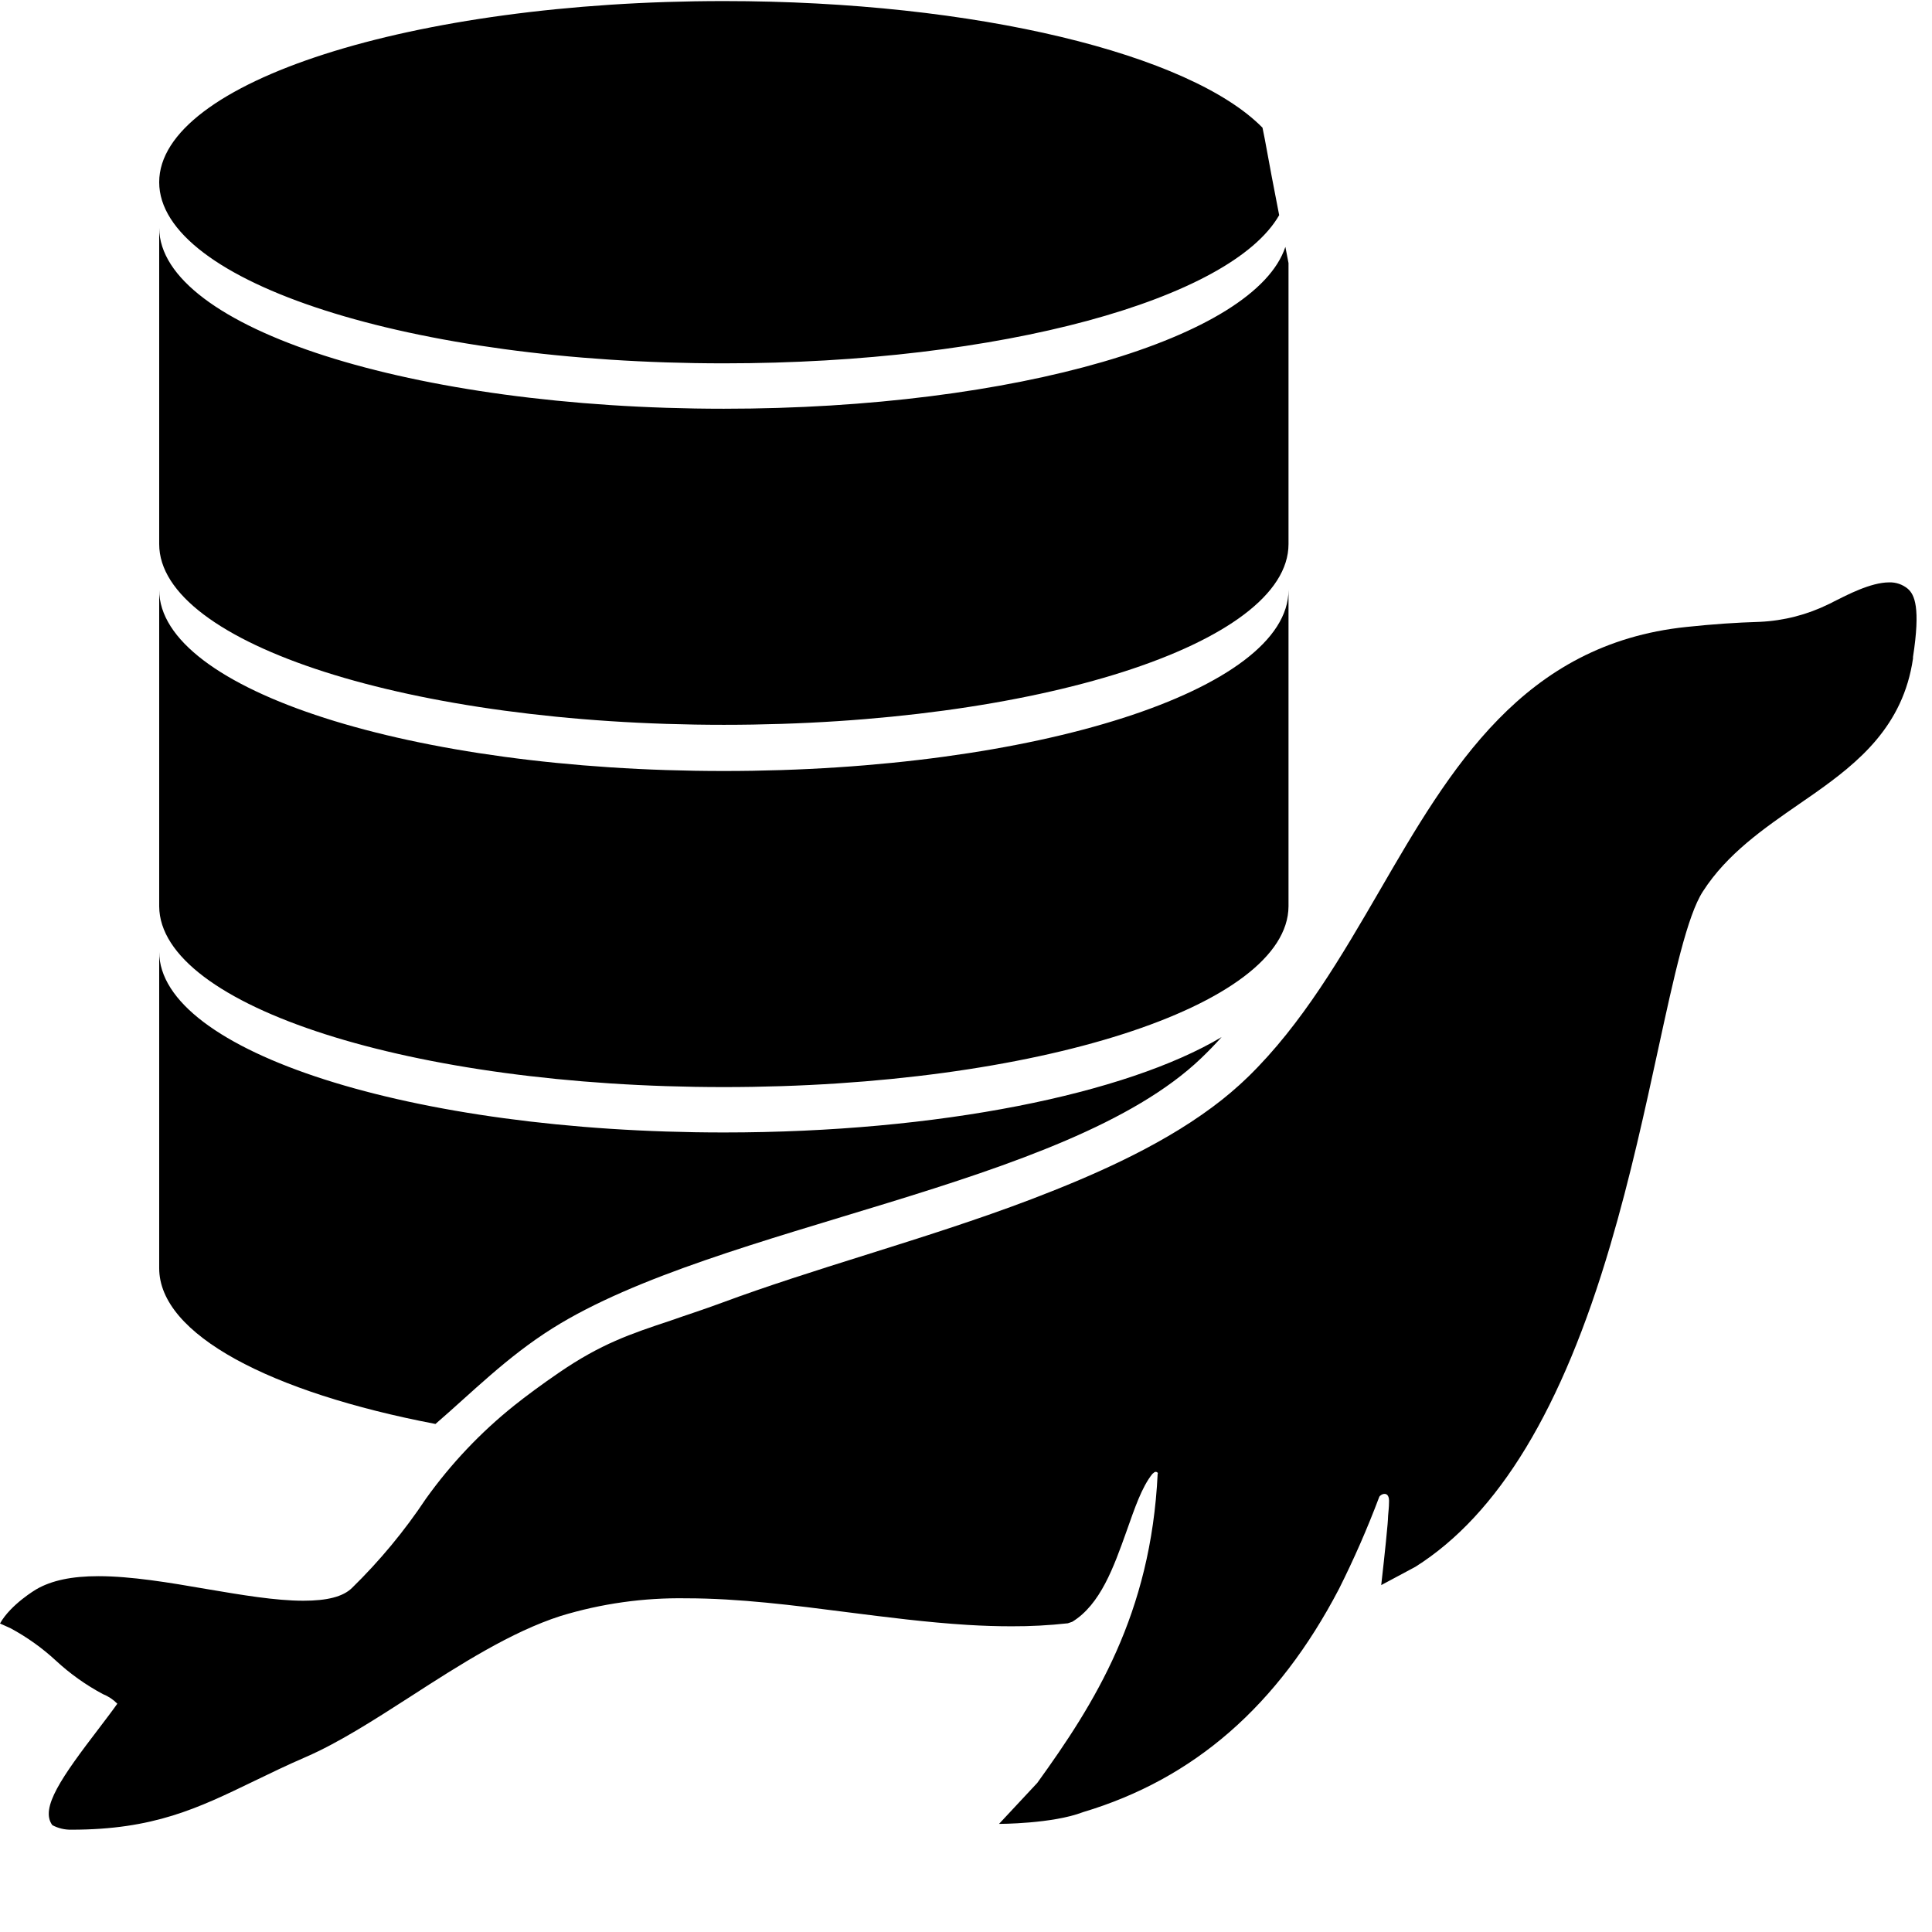
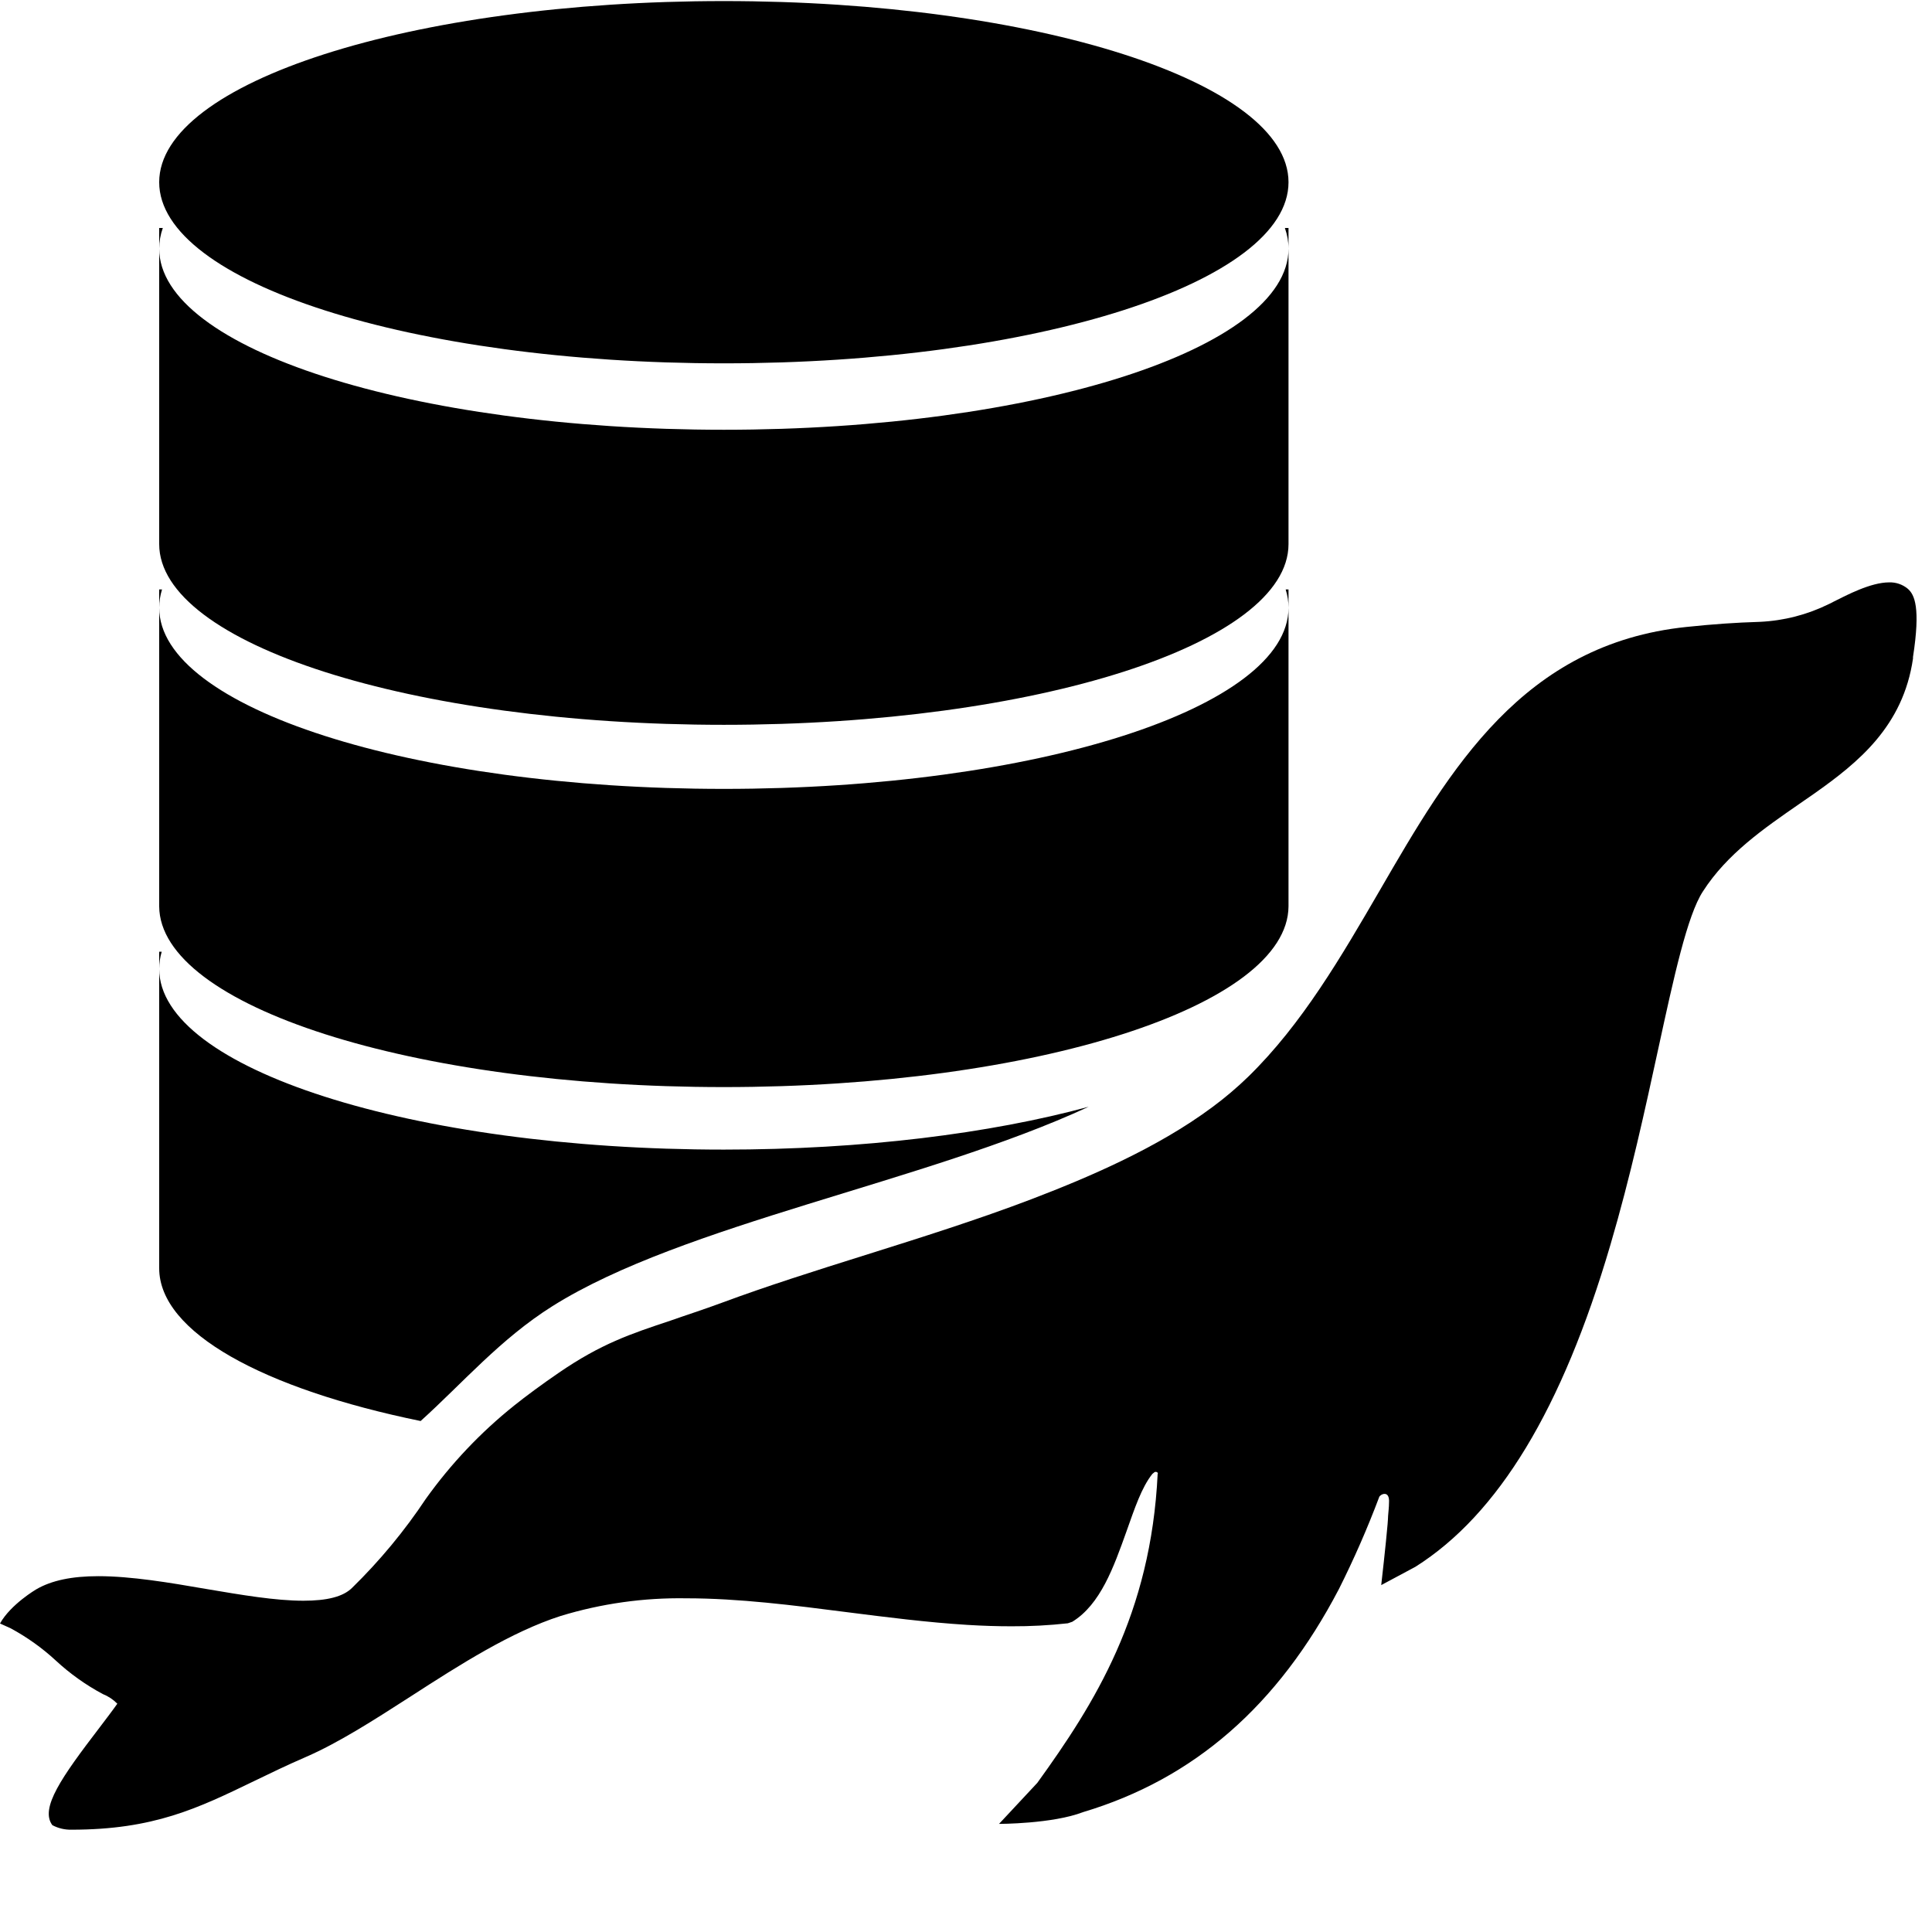
<svg xmlns="http://www.w3.org/2000/svg" width="100%" height="100%" viewBox="0 0 48 48" version="1.1" xml:space="preserve" style="fill-rule:evenodd;clip-rule:evenodd;stroke-linejoin:round;stroke-miterlimit:2;">
  <g transform="matrix(0.158416,0,0,0.158416,0,7.939802)">
    <g transform="matrix(1,0,0,1,0,37.875)">
      <path d="M299.2,4.34C298.382,3.661 297.343,3.305 296.28,3.34C293.38,3.34 289.63,5.34 287.62,6.34C287.27,6.53 287,6.67 286.81,6.75C283.436,8.411 279.756,9.357 276,9.53C272.14,9.65 268.81,9.88 264.5,10.33C238.82,13 227.43,32.6 216.42,51.6C210.42,61.92 204.24,72.6 195.75,80.88C193.994,82.583 192.127,84.166 190.16,85.62C181.38,92.16 170.35,96.79 161.73,100.09C153.47,103.24 144.45,106.09 135.73,108.83C127.73,111.34 120.22,113.72 113.29,116.29C110.16,117.45 107.5,118.29 105.16,119.12C98.85,121.22 94.29,122.74 87.65,127.29C85.06,129.06 82.46,130.98 80.65,132.43C75.384,136.644 70.724,141.564 66.8,147.05C63.435,152.111 59.547,156.803 55.2,161.05C53.8,162.42 51.31,163.05 47.58,163.05C43.21,163.05 37.91,162.15 32.3,161.2C26.53,160.2 20.55,159.2 15.43,159.2C11.26,159.2 8.08,159.87 5.69,161.26C5.69,161.26 1.69,163.6 -0,166.62L1.66,167.37C4.23,168.755 6.616,170.458 8.76,172.44C10.982,174.498 13.459,176.263 16.13,177.69C16.983,178.03 17.757,178.544 18.4,179.2C17.7,180.2 16.67,181.55 15.6,182.96C9.68,190.7 6.23,195.59 8.21,198.25C9.132,198.74 10.166,198.985 11.21,198.96C24.11,198.96 31.03,195.6 39.8,191.36C42.34,190.13 44.96,188.86 47.96,187.56C53.08,185.34 58.6,181.8 64.44,178.04C72.18,173.04 80.18,167.93 87.93,165.44C94.315,163.494 100.966,162.56 107.64,162.67C115.87,162.67 124.47,163.77 132.79,164.84C139,165.63 145.42,166.45 151.72,166.84C154.17,166.99 156.44,167.06 158.64,167.06C161.59,167.072 164.538,166.915 167.47,166.59L168.17,166.35C172.59,163.63 174.66,157.8 176.67,152.17C177.96,148.54 179.04,145.28 180.72,143.17C180.826,143.068 180.939,142.974 181.06,142.89C181.226,142.797 181.437,142.835 181.56,142.98C181.683,143.125 181.56,143.03 181.56,143.13C180.5,165.19 171.66,179.18 162.68,191.62L156.68,198.05C156.68,198.05 165.07,198.05 169.84,196.21C187.26,191 200.42,179.52 209.99,161.21C212.349,156.511 214.459,151.691 216.31,146.77C216.47,146.36 217.99,145.6 217.84,147.72C217.84,148.35 217.75,149.04 217.7,149.72C217.7,150.15 217.64,150.59 217.62,151.03C217.37,154.03 216.62,160.6 216.62,160.6L222,157.72C235,149.5 245,132.98 252.56,107.25C255.72,96.53 258.03,85.88 260.07,76.49C262.51,65.26 264.62,55.56 267.07,51.81C270.85,45.92 276.62,41.94 282.2,38.08L284.48,36.5C291.48,31.57 298.48,25.88 300.02,15.28L300.02,15.04C301.22,7.29 300.27,5.27 299.2,4.34Z" style="fill-rule:nonzero;" />
    </g>
    <g id="schemaFilled" transform="matrix(3.420104,0,0,3.420104,-142.4408,-44.69521)">
-       <path d="M100.306,8.281C98.09,12.147 87.532,15.075 74.841,15.075C60.541,15.075 48.948,11.357 48.948,6.769C48.948,2.182 60.541,-1.537 74.841,-1.537C86.426,-1.537 96.234,0.904 99.541,4.269C99.578,4.438 99.612,4.609 99.644,4.781C99.845,5.899 100.07,7.069 100.306,8.281ZM100.734,10.477L100.734,23.363C100.734,27.94 89.141,31.651 74.841,31.651C60.541,31.651 48.948,27.94 48.948,23.363L48.948,8.869C48.979,13.448 60.56,17.157 74.841,17.157C88.211,17.157 99.215,13.906 100.59,9.734C100.638,9.98 100.686,10.228 100.734,10.477ZM61.617,63.711C54.033,62.261 48.948,59.604 48.948,56.569L48.948,56.551L48.948,42.057C48.948,46.631 60.55,50.344 74.841,50.344C84.71,50.344 93.297,48.573 97.666,45.971C97.366,46.305 97.052,46.63 96.722,46.945C90.512,52.887 74.604,54.538 66.985,59.324C64.883,60.644 63.28,62.278 61.617,63.711ZM100.734,25.463L100.734,39.957L100.734,39.975C100.703,44.554 89.122,48.263 74.841,48.263C60.56,48.263 48.979,44.554 48.948,39.975L48.948,39.957L48.948,25.463C48.948,30.05 60.541,33.769 74.841,33.769C89.141,33.769 100.734,30.05 100.734,25.463Z" />
+       <path d="M48.948,42.842C48.948,47.416 60.55,51.13 74.841,51.13C81.216,51.13 87.055,50.391 91.569,49.166C84.049,52.645 72.982,54.539 66.985,58.306C64.598,59.805 62.854,61.848 60.936,63.576C53.73,62.1 48.948,59.513 48.948,56.569L48.948,56.551L48.948,42.842ZM48.948,42.842L48.948,42.057L49.063,42.057C48.987,42.315 48.948,42.577 48.948,42.842ZM74.841,-1.537C89.141,-1.537 100.734,2.182 100.734,6.769C100.734,11.357 89.141,15.075 74.841,15.075C60.541,15.075 48.948,11.357 48.948,6.769C48.948,2.182 60.541,-1.537 74.841,-1.537ZM100.734,9.815C100.734,9.495 100.678,9.18 100.568,8.869L100.734,8.869L100.734,9.815ZM48.948,9.815C48.948,14.403 60.541,18.121 74.841,18.121C89.141,18.121 100.734,14.403 100.734,9.815L100.734,23.363C100.734,27.94 89.141,31.651 74.841,31.651C60.541,31.651 48.948,27.94 48.948,23.363L48.948,9.815ZM48.948,9.815L48.948,8.869L49.114,8.869C49.004,9.179 48.948,9.495 48.948,9.815ZM100.734,26.282C100.734,25.999 100.69,25.72 100.604,25.444L100.734,25.444L100.734,26.282ZM48.948,26.282C48.948,30.87 60.541,34.589 74.841,34.589C89.141,34.589 100.734,30.87 100.734,26.282L100.734,39.957L100.734,39.975C100.703,44.554 89.122,48.263 74.841,48.263C60.56,48.263 48.979,44.554 48.948,39.975L48.948,39.957L48.948,26.282ZM48.948,26.282L48.948,25.444L49.078,25.444C48.992,25.72 48.948,25.999 48.948,26.282Z" />
    </g>
  </g>
</svg>
